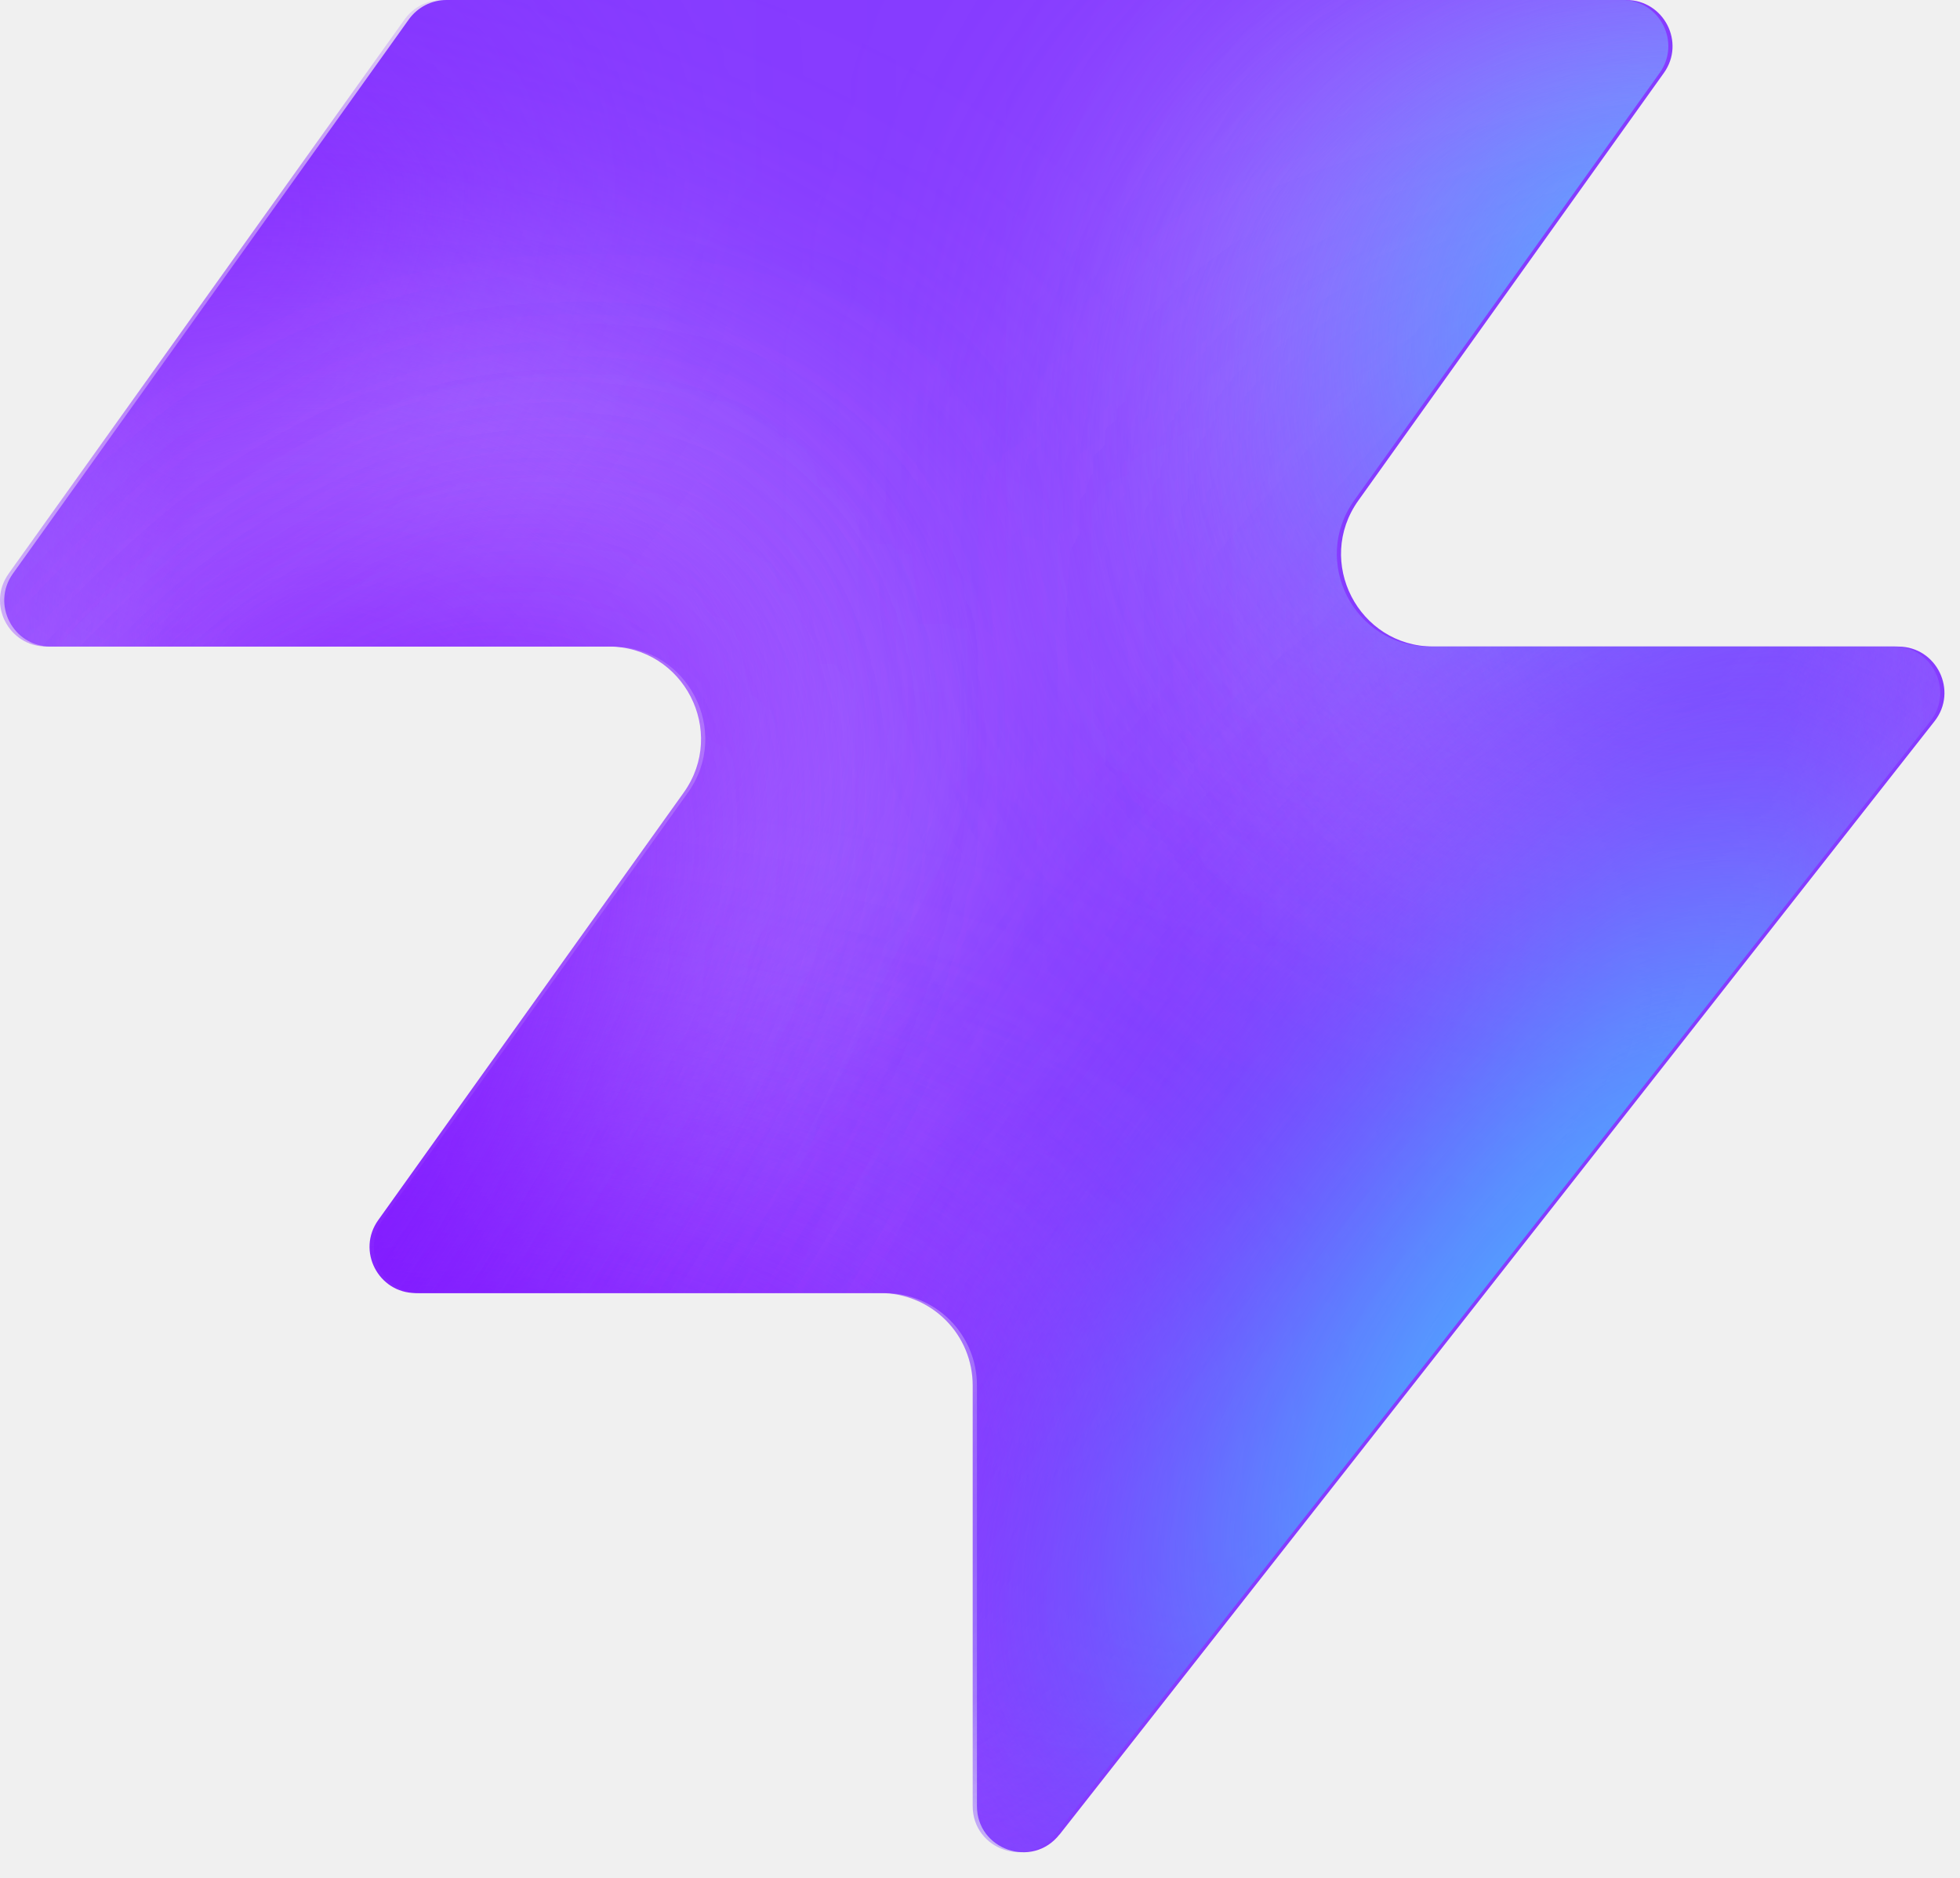
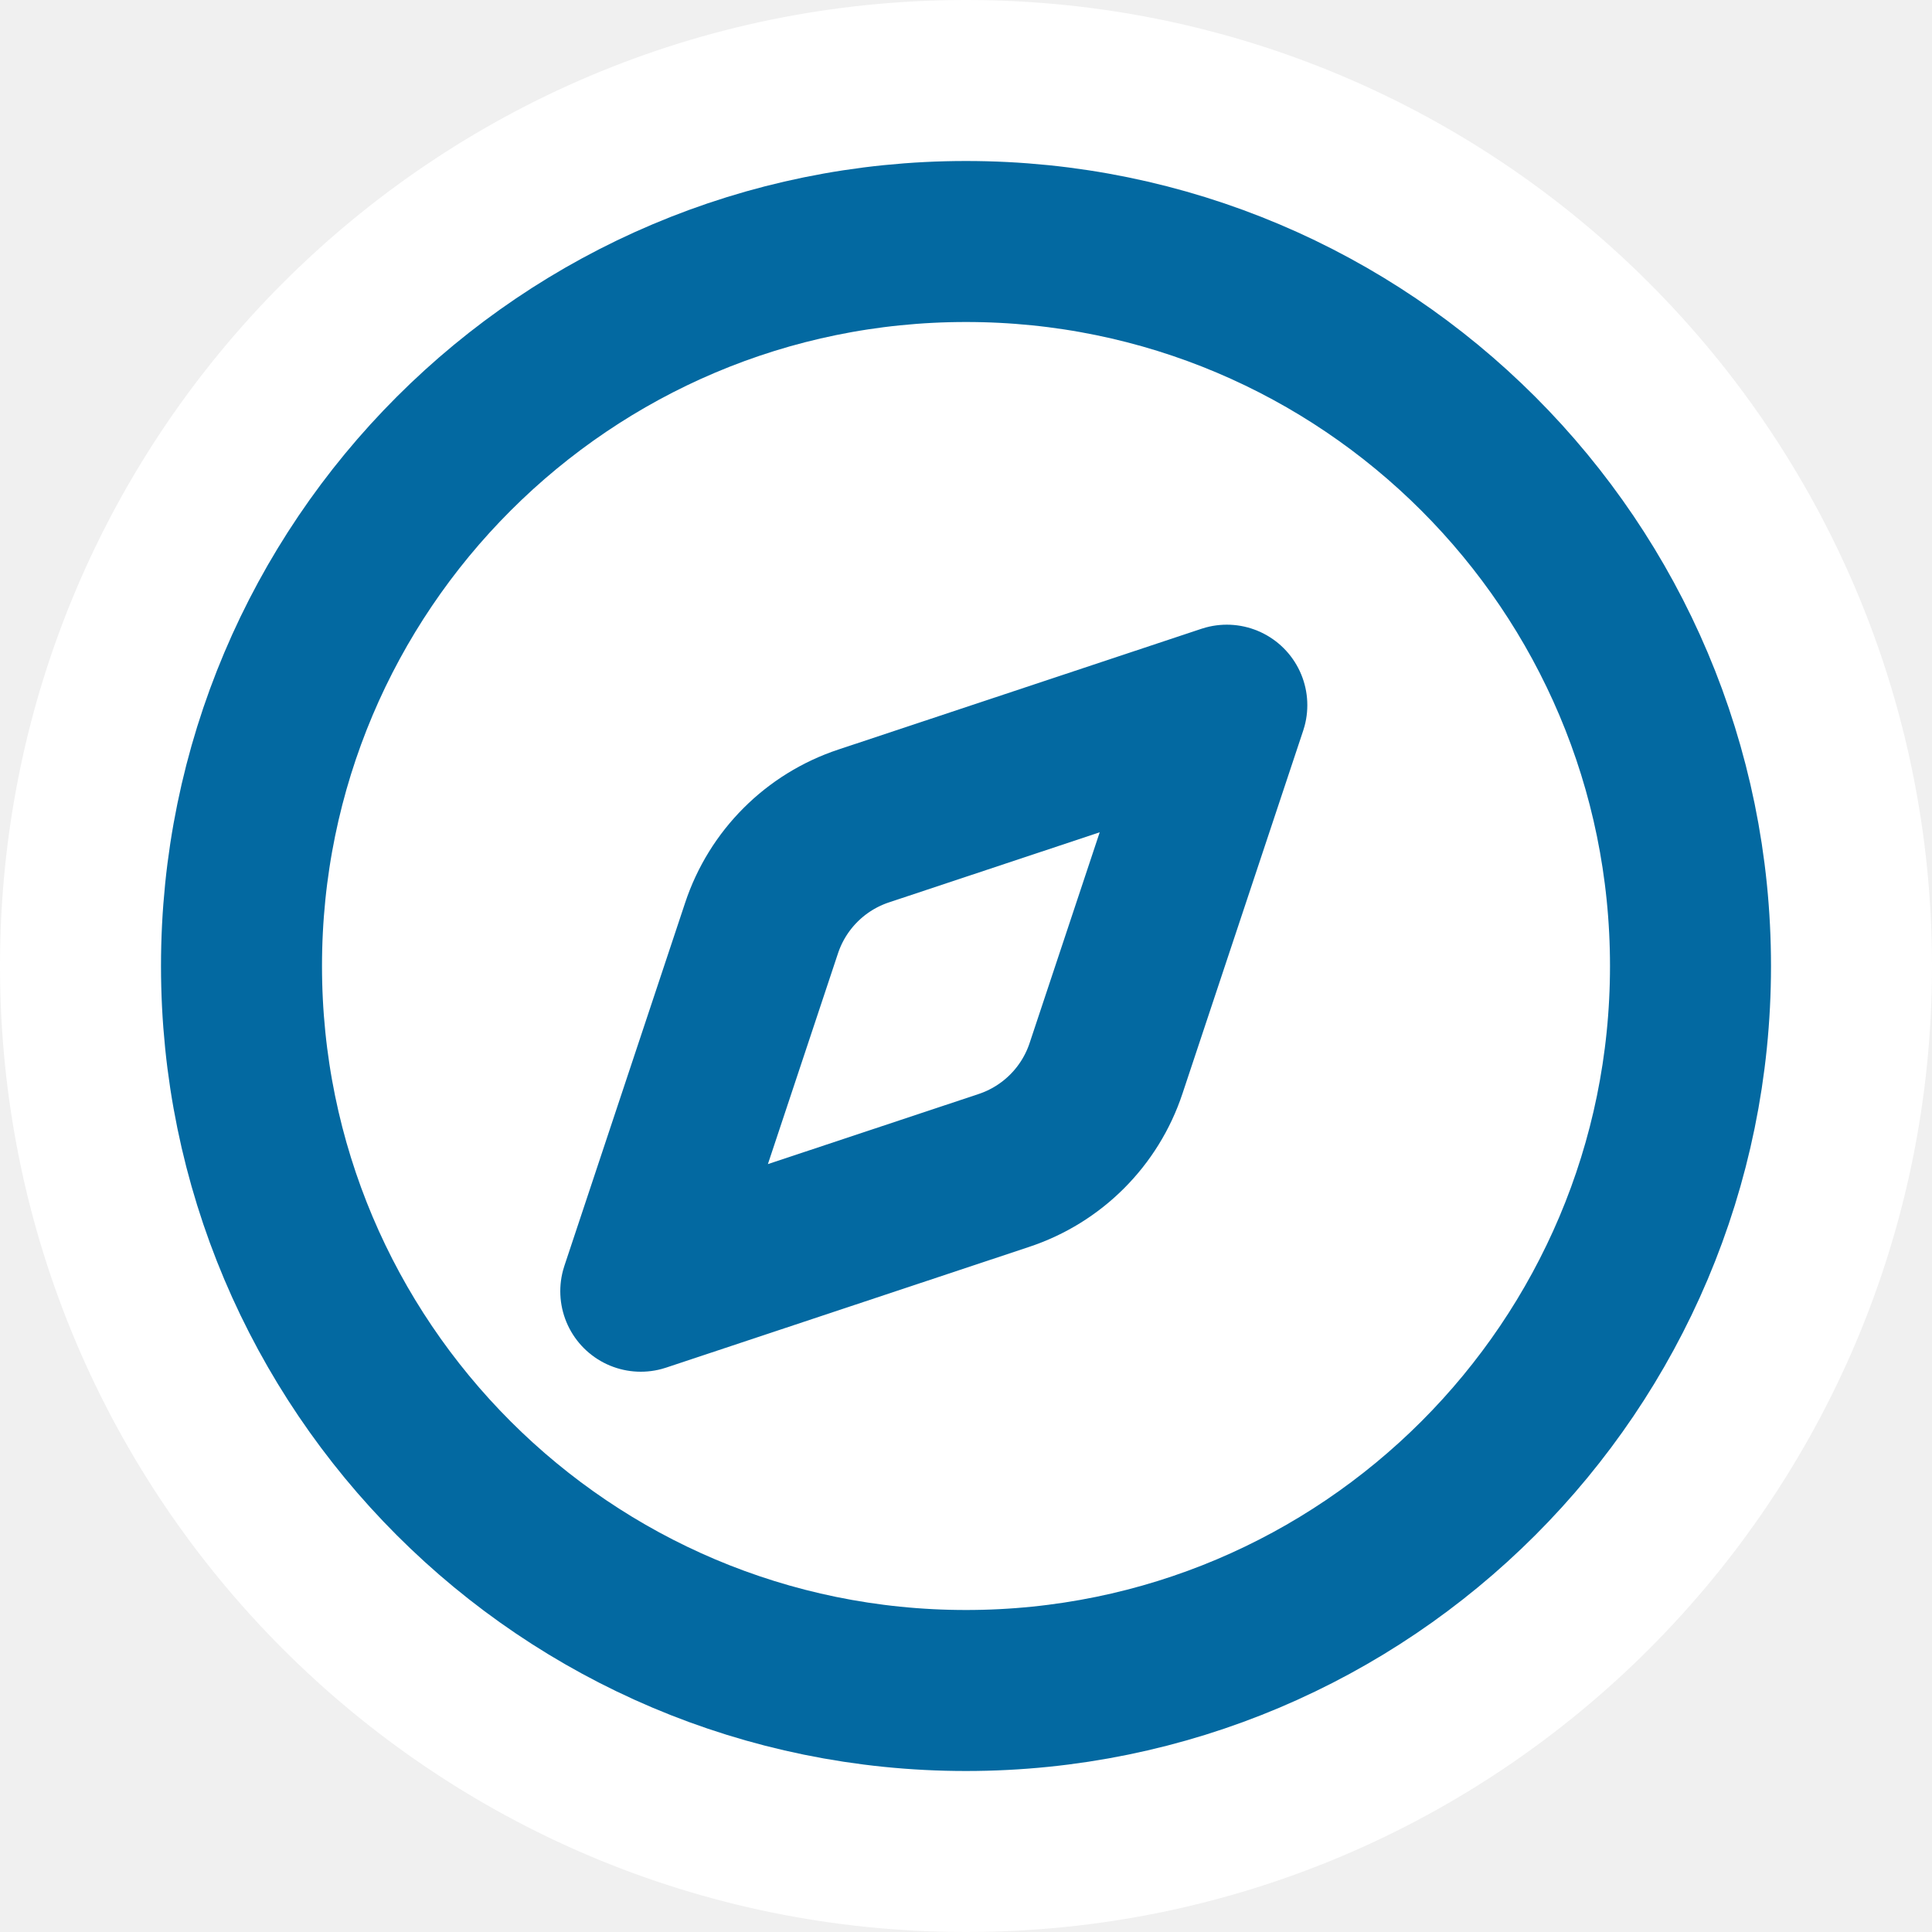
- <svg xmlns="http://www.w3.org/2000/svg" width="48" height="46" fill="none" viewBox="0 0 48 46">
-   <path fill="#863bff" d="M25.946 44.938c-.664.845-2.021.375-2.021-.698V33.937a2.26 2.26 0 0 0-2.262-2.262H10.287c-.92 0-1.456-1.04-.92-1.788l7.48-10.471c1.07-1.497 0-3.578-1.842-3.578H1.237c-.92 0-1.456-1.04-.92-1.788L10.013.474c.214-.297.556-.474.92-.474h28.894c.92 0 1.456 1.04.92 1.788l-7.48 10.471c-1.07 1.498 0 3.579 1.842 3.579h11.377c.943 0 1.473 1.088.89 1.83L25.947 44.94z" style="fill:#863bff;fill:color(display-p3 .525 .23 1);fill-opacity:1" />
-   <mask id="a" width="48" height="46" x="0" y="0" maskUnits="userSpaceOnUse" style="mask-type:alpha">
-     <path fill="#000" d="M25.842 44.938c-.664.844-2.021.375-2.021-.698V33.937a2.26 2.26 0 0 0-2.262-2.262H10.183c-.92 0-1.456-1.04-.92-1.788l7.48-10.471c1.07-1.498 0-3.579-1.842-3.579H1.133c-.92 0-1.456-1.04-.92-1.787L9.91.473c.214-.297.556-.474.92-.474h28.894c.92 0 1.456 1.04.92 1.788l-7.48 10.471c-1.07 1.498 0 3.578 1.842 3.578h11.377c.943 0 1.473 1.088.89 1.832L25.843 44.94z" style="fill:#000;fill-opacity:1" />
-   </mask>
-   <g mask="url(#a)">
-     <g filter="url(#b)">
-       <ellipse cx="5.508" cy="14.704" fill="#ede6ff" rx="5.508" ry="14.704" style="fill:#ede6ff;fill:color(display-p3 .927 .903 1);fill-opacity:1" transform="matrix(.00324 1 1 -.00324 -4.47 31.516)" />
-     </g>
-     <g filter="url(#c)">
-       <ellipse cx="10.399" cy="29.851" fill="#ede6ff" rx="10.399" ry="29.851" style="fill:#ede6ff;fill:color(display-p3 .927 .903 1);fill-opacity:1" transform="matrix(.00324 1 1 -.00324 -39.328 7.883)" />
-     </g>
-     <g filter="url(#d)">
-       <ellipse cx="5.508" cy="30.487" fill="#7e14ff" rx="5.508" ry="30.487" style="fill:#7e14ff;fill:color(display-p3 .492 .077 1);fill-opacity:1" transform="rotate(89.814 -25.913 -14.639)scale(1 -1)" />
-     </g>
-     <g filter="url(#e)">
-       <ellipse cx="5.508" cy="30.599" fill="#7e14ff" rx="5.508" ry="30.599" style="fill:#7e14ff;fill:color(display-p3 .492 .077 1);fill-opacity:1" transform="rotate(89.814 -32.644 -3.334)scale(1 -1)" />
-     </g>
-     <g filter="url(#f)">
-       <ellipse cx="5.508" cy="30.599" fill="#7e14ff" rx="5.508" ry="30.599" style="fill:#7e14ff;fill:color(display-p3 .492 .077 1);fill-opacity:1" transform="matrix(.00324 1 1 -.00324 -34.34 30.47)" />
-     </g>
-     <g filter="url(#g)">
-       <ellipse cx="14.072" cy="22.078" fill="#ede6ff" rx="14.072" ry="22.078" style="fill:#ede6ff;fill:color(display-p3 .927 .903 1);fill-opacity:1" transform="rotate(93.35 24.506 48.493)scale(-1 1)" />
-     </g>
-     <g filter="url(#h)">
-       <ellipse cx="3.47" cy="21.501" fill="#7e14ff" rx="3.47" ry="21.501" style="fill:#7e14ff;fill:color(display-p3 .492 .077 1);fill-opacity:1" transform="rotate(89.009 28.708 47.59)scale(-1 1)" />
-     </g>
-     <g filter="url(#i)">
-       <ellipse cx="3.47" cy="21.501" fill="#7e14ff" rx="3.47" ry="21.501" style="fill:#7e14ff;fill:color(display-p3 .492 .077 1);fill-opacity:1" transform="rotate(89.009 28.708 47.59)scale(-1 1)" />
-     </g>
-     <g filter="url(#j)">
-       <ellipse cx=".387" cy="8.972" fill="#7e14ff" rx="4.407" ry="29.108" style="fill:#7e14ff;fill:color(display-p3 .492 .077 1);fill-opacity:1" transform="rotate(39.51 .387 8.972)" />
-     </g>
-     <g filter="url(#k)">
-       <ellipse cx="47.523" cy="-6.092" fill="#7e14ff" rx="4.407" ry="29.108" style="fill:#7e14ff;fill:color(display-p3 .492 .077 1);fill-opacity:1" transform="rotate(37.892 47.523 -6.092)" />
-     </g>
-     <g filter="url(#l)">
-       <ellipse cx="41.412" cy="6.333" fill="#47bfff" rx="5.971" ry="9.665" style="fill:#47bfff;fill:color(display-p3 .28 .748 1);fill-opacity:1" transform="rotate(37.892 41.412 6.333)" />
-     </g>
-     <g filter="url(#m)">
-       <ellipse cx="-1.879" cy="38.332" fill="#7e14ff" rx="4.407" ry="29.108" style="fill:#7e14ff;fill:color(display-p3 .492 .077 1);fill-opacity:1" transform="rotate(37.892 -1.88 38.332)" />
-     </g>
-     <g filter="url(#n)">
-       <ellipse cx="-1.879" cy="38.332" fill="#7e14ff" rx="4.407" ry="29.108" style="fill:#7e14ff;fill:color(display-p3 .492 .077 1);fill-opacity:1" transform="rotate(37.892 -1.88 38.332)" />
-     </g>
-     <g filter="url(#o)">
-       <ellipse cx="35.651" cy="29.907" fill="#7e14ff" rx="4.407" ry="29.108" style="fill:#7e14ff;fill:color(display-p3 .492 .077 1);fill-opacity:1" transform="rotate(37.892 35.651 29.907)" />
-     </g>
-     <g filter="url(#p)">
-       <ellipse cx="38.418" cy="32.4" fill="#47bfff" rx="5.971" ry="15.297" style="fill:#47bfff;fill:color(display-p3 .28 .748 1);fill-opacity:1" transform="rotate(37.892 38.418 32.4)" />
-     </g>
+ <svg xmlns="http://www.w3.org/2000/svg" viewBox="0 0 24 24" width="32" height="32">
+   <circle cx="12" cy="12" r="12" fill="#ffffff" />
+   <g fill="none" stroke="#0369a1" stroke-width="2" stroke-linecap="round" stroke-linejoin="round">
+     <circle cx="12" cy="12" r="9" />
+     <path d="m15.24 8.76-1.5 4.51a2 2 0 0 1-1.27 1.27l-4.51 1.5 1.5-4.51a2 2 0 0 1 1.27-1.27z" />
  </g>
-   <defs>
-     <filter id="b" width="60.045" height="41.654" x="-19.77" y="16.149" color-interpolation-filters="sRGB" filterUnits="userSpaceOnUse">
-       <feFlood flood-opacity="0" result="BackgroundImageFix" />
-       <feBlend in="SourceGraphic" in2="BackgroundImageFix" result="shape" />
-       <feGaussianBlur result="effect1_foregroundBlur_2002_17158" stdDeviation="7.659" />
-     </filter>
-     <filter id="c" width="90.34" height="51.437" x="-54.613" y="-7.533" color-interpolation-filters="sRGB" filterUnits="userSpaceOnUse">
-       <feFlood flood-opacity="0" result="BackgroundImageFix" />
-       <feBlend in="SourceGraphic" in2="BackgroundImageFix" result="shape" />
-       <feGaussianBlur result="effect1_foregroundBlur_2002_17158" stdDeviation="7.659" />
-     </filter>
-     <filter id="d" width="79.355" height="29.4" x="-49.64" y="2.03" color-interpolation-filters="sRGB" filterUnits="userSpaceOnUse">
-       <feFlood flood-opacity="0" result="BackgroundImageFix" />
-       <feBlend in="SourceGraphic" in2="BackgroundImageFix" result="shape" />
-       <feGaussianBlur result="effect1_foregroundBlur_2002_17158" stdDeviation="4.596" />
-     </filter>
-     <filter id="e" width="79.579" height="29.4" x="-45.045" y="20.029" color-interpolation-filters="sRGB" filterUnits="userSpaceOnUse">
-       <feFlood flood-opacity="0" result="BackgroundImageFix" />
-       <feBlend in="SourceGraphic" in2="BackgroundImageFix" result="shape" />
-       <feGaussianBlur result="effect1_foregroundBlur_2002_17158" stdDeviation="4.596" />
-     </filter>
-     <filter id="f" width="79.579" height="29.4" x="-43.513" y="21.178" color-interpolation-filters="sRGB" filterUnits="userSpaceOnUse">
-       <feFlood flood-opacity="0" result="BackgroundImageFix" />
-       <feBlend in="SourceGraphic" in2="BackgroundImageFix" result="shape" />
-       <feGaussianBlur result="effect1_foregroundBlur_2002_17158" stdDeviation="4.596" />
-     </filter>
-     <filter id="g" width="74.749" height="58.852" x="15.756" y="-17.901" color-interpolation-filters="sRGB" filterUnits="userSpaceOnUse">
-       <feFlood flood-opacity="0" result="BackgroundImageFix" />
-       <feBlend in="SourceGraphic" in2="BackgroundImageFix" result="shape" />
-       <feGaussianBlur result="effect1_foregroundBlur_2002_17158" stdDeviation="7.659" />
-     </filter>
-     <filter id="h" width="61.377" height="25.362" x="23.548" y="2.284" color-interpolation-filters="sRGB" filterUnits="userSpaceOnUse">
-       <feFlood flood-opacity="0" result="BackgroundImageFix" />
-       <feBlend in="SourceGraphic" in2="BackgroundImageFix" result="shape" />
-       <feGaussianBlur result="effect1_foregroundBlur_2002_17158" stdDeviation="4.596" />
-     </filter>
-     <filter id="i" width="61.377" height="25.362" x="23.548" y="2.284" color-interpolation-filters="sRGB" filterUnits="userSpaceOnUse">
-       <feFlood flood-opacity="0" result="BackgroundImageFix" />
-       <feBlend in="SourceGraphic" in2="BackgroundImageFix" result="shape" />
-       <feGaussianBlur result="effect1_foregroundBlur_2002_17158" stdDeviation="4.596" />
-     </filter>
-     <filter id="j" width="56.045" height="63.649" x="-27.636" y="-22.853" color-interpolation-filters="sRGB" filterUnits="userSpaceOnUse">
-       <feFlood flood-opacity="0" result="BackgroundImageFix" />
-       <feBlend in="SourceGraphic" in2="BackgroundImageFix" result="shape" />
-       <feGaussianBlur result="effect1_foregroundBlur_2002_17158" stdDeviation="4.596" />
-     </filter>
-     <filter id="k" width="54.814" height="64.646" x="20.116" y="-38.415" color-interpolation-filters="sRGB" filterUnits="userSpaceOnUse">
-       <feFlood flood-opacity="0" result="BackgroundImageFix" />
-       <feBlend in="SourceGraphic" in2="BackgroundImageFix" result="shape" />
-       <feGaussianBlur result="effect1_foregroundBlur_2002_17158" stdDeviation="4.596" />
-     </filter>
-     <filter id="l" width="33.541" height="35.313" x="24.641" y="-11.323" color-interpolation-filters="sRGB" filterUnits="userSpaceOnUse">
-       <feFlood flood-opacity="0" result="BackgroundImageFix" />
-       <feBlend in="SourceGraphic" in2="BackgroundImageFix" result="shape" />
-       <feGaussianBlur result="effect1_foregroundBlur_2002_17158" stdDeviation="4.596" />
-     </filter>
-     <filter id="m" width="54.814" height="64.646" x="-29.286" y="6.009" color-interpolation-filters="sRGB" filterUnits="userSpaceOnUse">
-       <feFlood flood-opacity="0" result="BackgroundImageFix" />
-       <feBlend in="SourceGraphic" in2="BackgroundImageFix" result="shape" />
-       <feGaussianBlur result="effect1_foregroundBlur_2002_17158" stdDeviation="4.596" />
-     </filter>
-     <filter id="n" width="54.814" height="64.646" x="-29.286" y="6.009" color-interpolation-filters="sRGB" filterUnits="userSpaceOnUse">
-       <feFlood flood-opacity="0" result="BackgroundImageFix" />
-       <feBlend in="SourceGraphic" in2="BackgroundImageFix" result="shape" />
-       <feGaussianBlur result="effect1_foregroundBlur_2002_17158" stdDeviation="4.596" />
-     </filter>
-     <filter id="o" width="54.814" height="64.646" x="8.244" y="-2.416" color-interpolation-filters="sRGB" filterUnits="userSpaceOnUse">
-       <feFlood flood-opacity="0" result="BackgroundImageFix" />
-       <feBlend in="SourceGraphic" in2="BackgroundImageFix" result="shape" />
-       <feGaussianBlur result="effect1_foregroundBlur_2002_17158" stdDeviation="4.596" />
-     </filter>
-     <filter id="p" width="39.409" height="43.623" x="18.713" y="10.588" color-interpolation-filters="sRGB" filterUnits="userSpaceOnUse">
-       <feFlood flood-opacity="0" result="BackgroundImageFix" />
-       <feBlend in="SourceGraphic" in2="BackgroundImageFix" result="shape" />
-       <feGaussianBlur result="effect1_foregroundBlur_2002_17158" stdDeviation="4.596" />
-     </filter>
-   </defs>
</svg>
